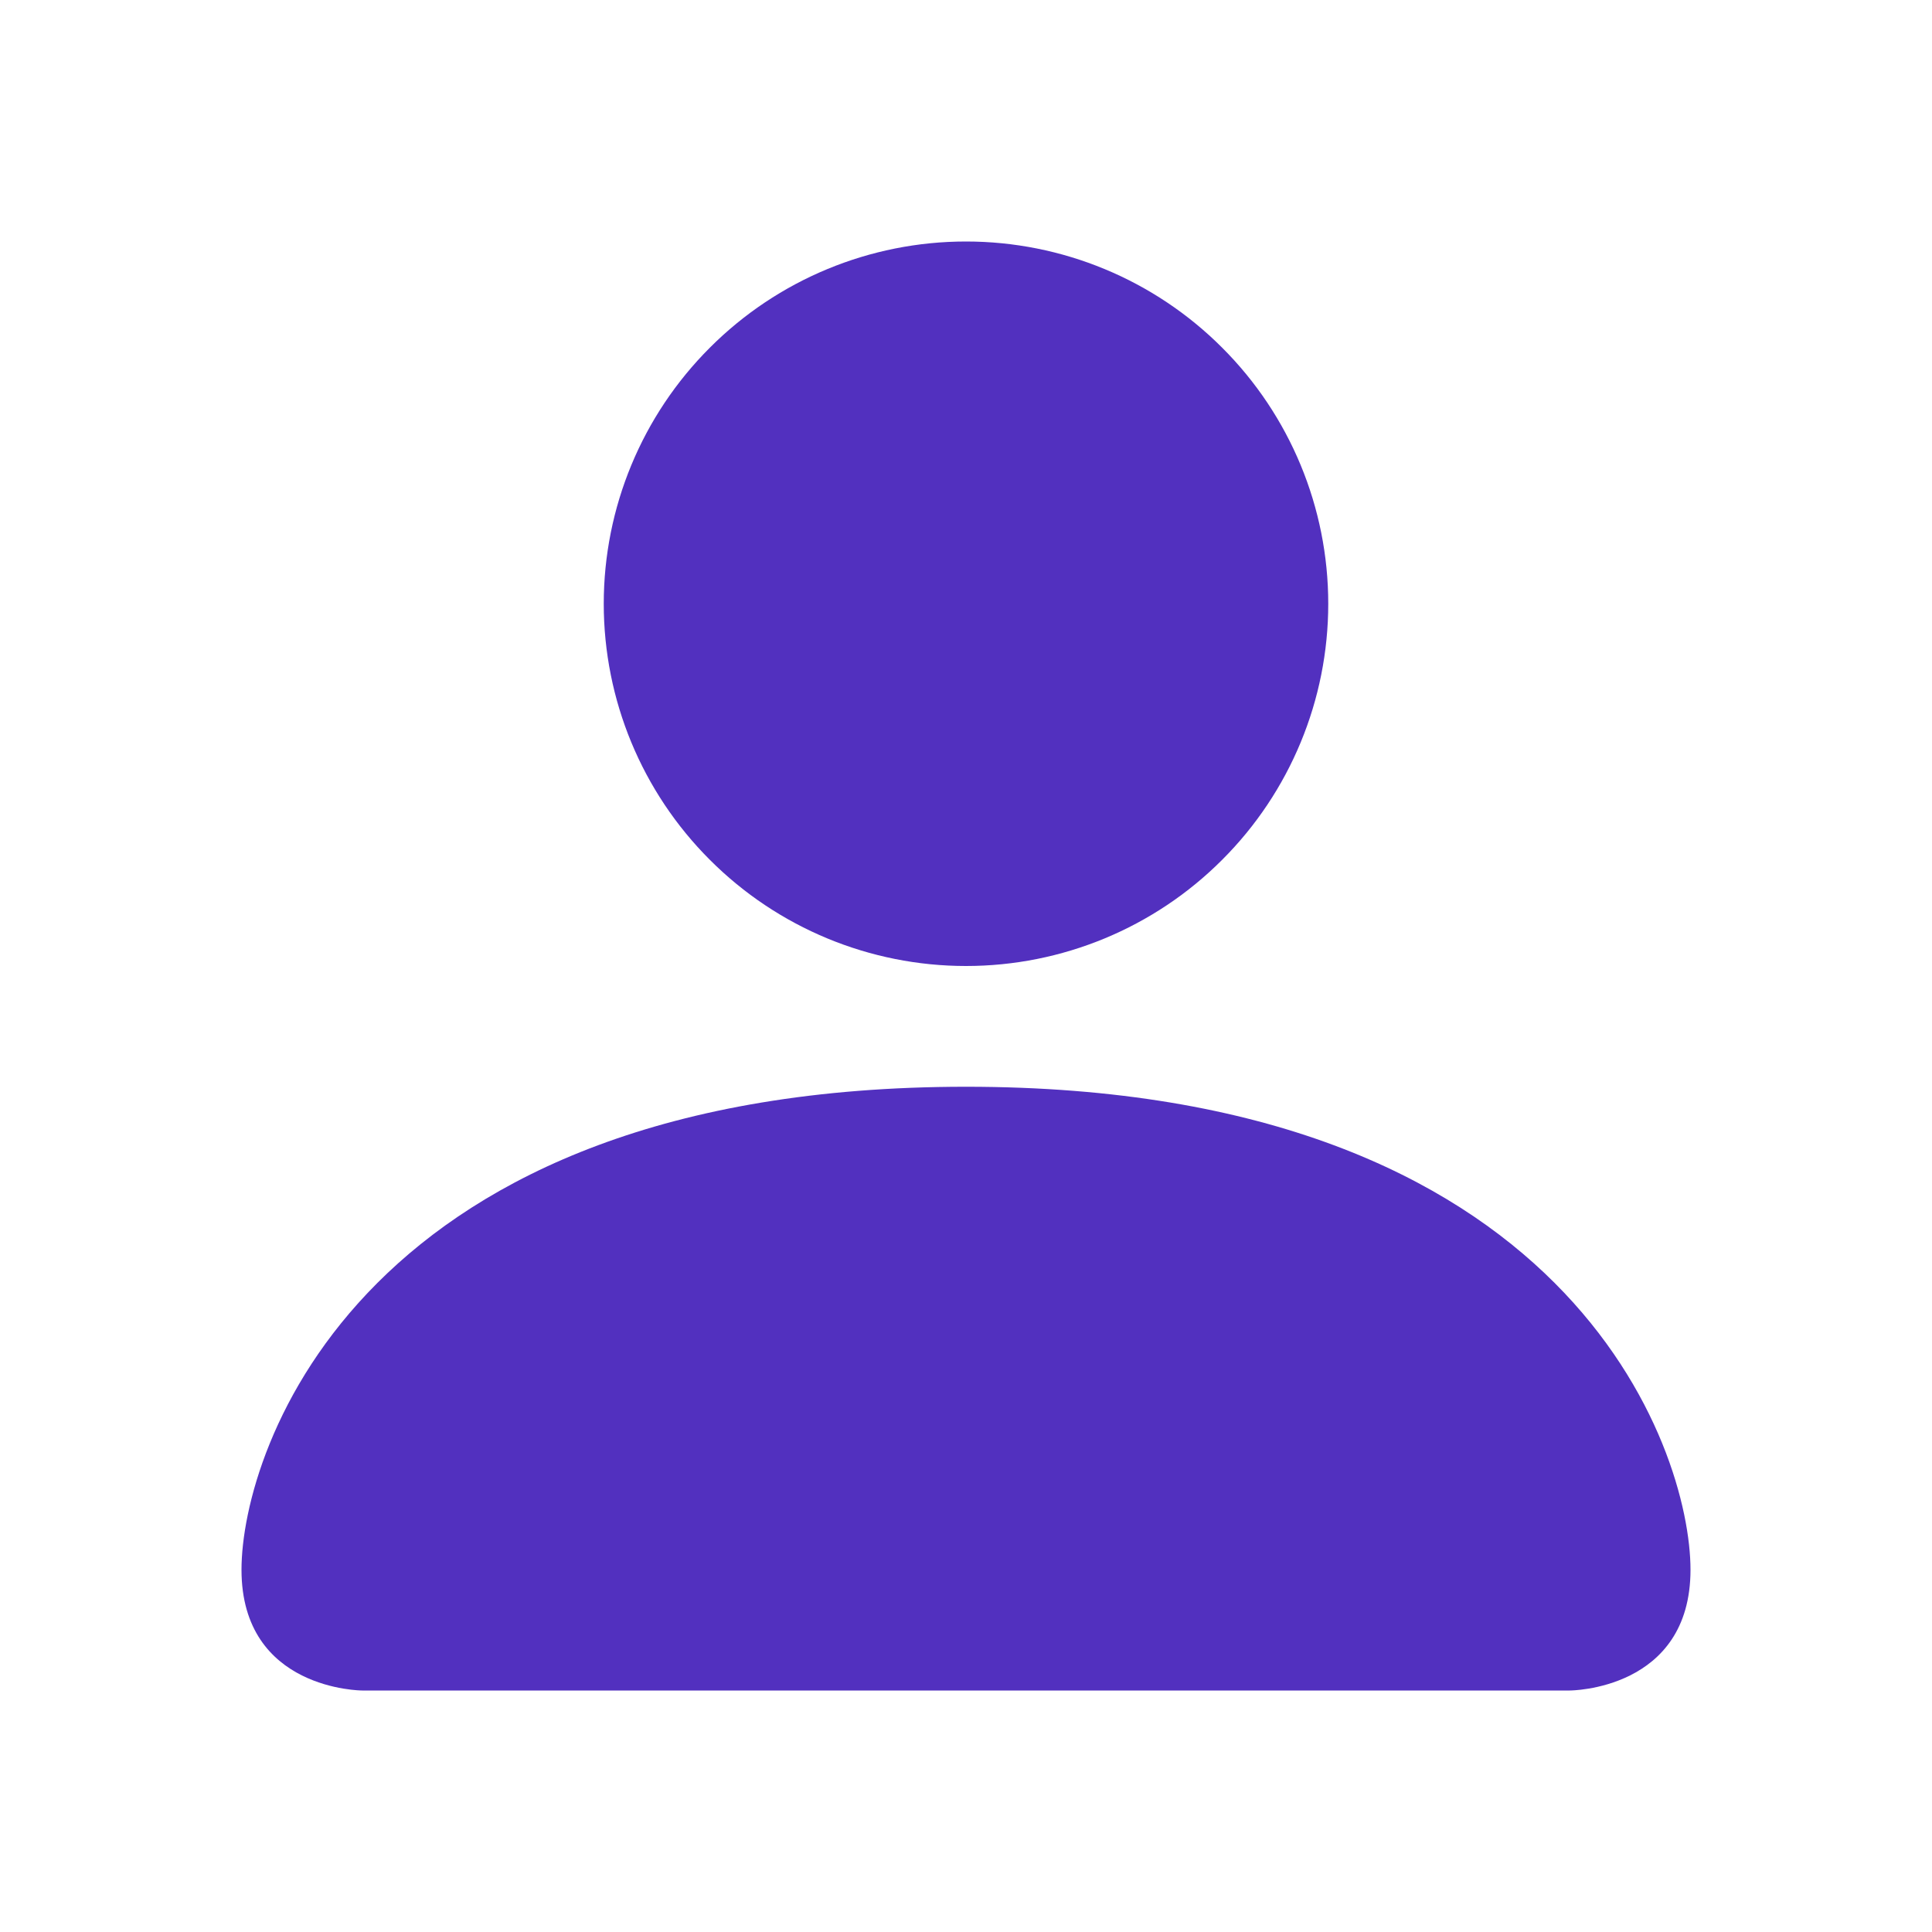
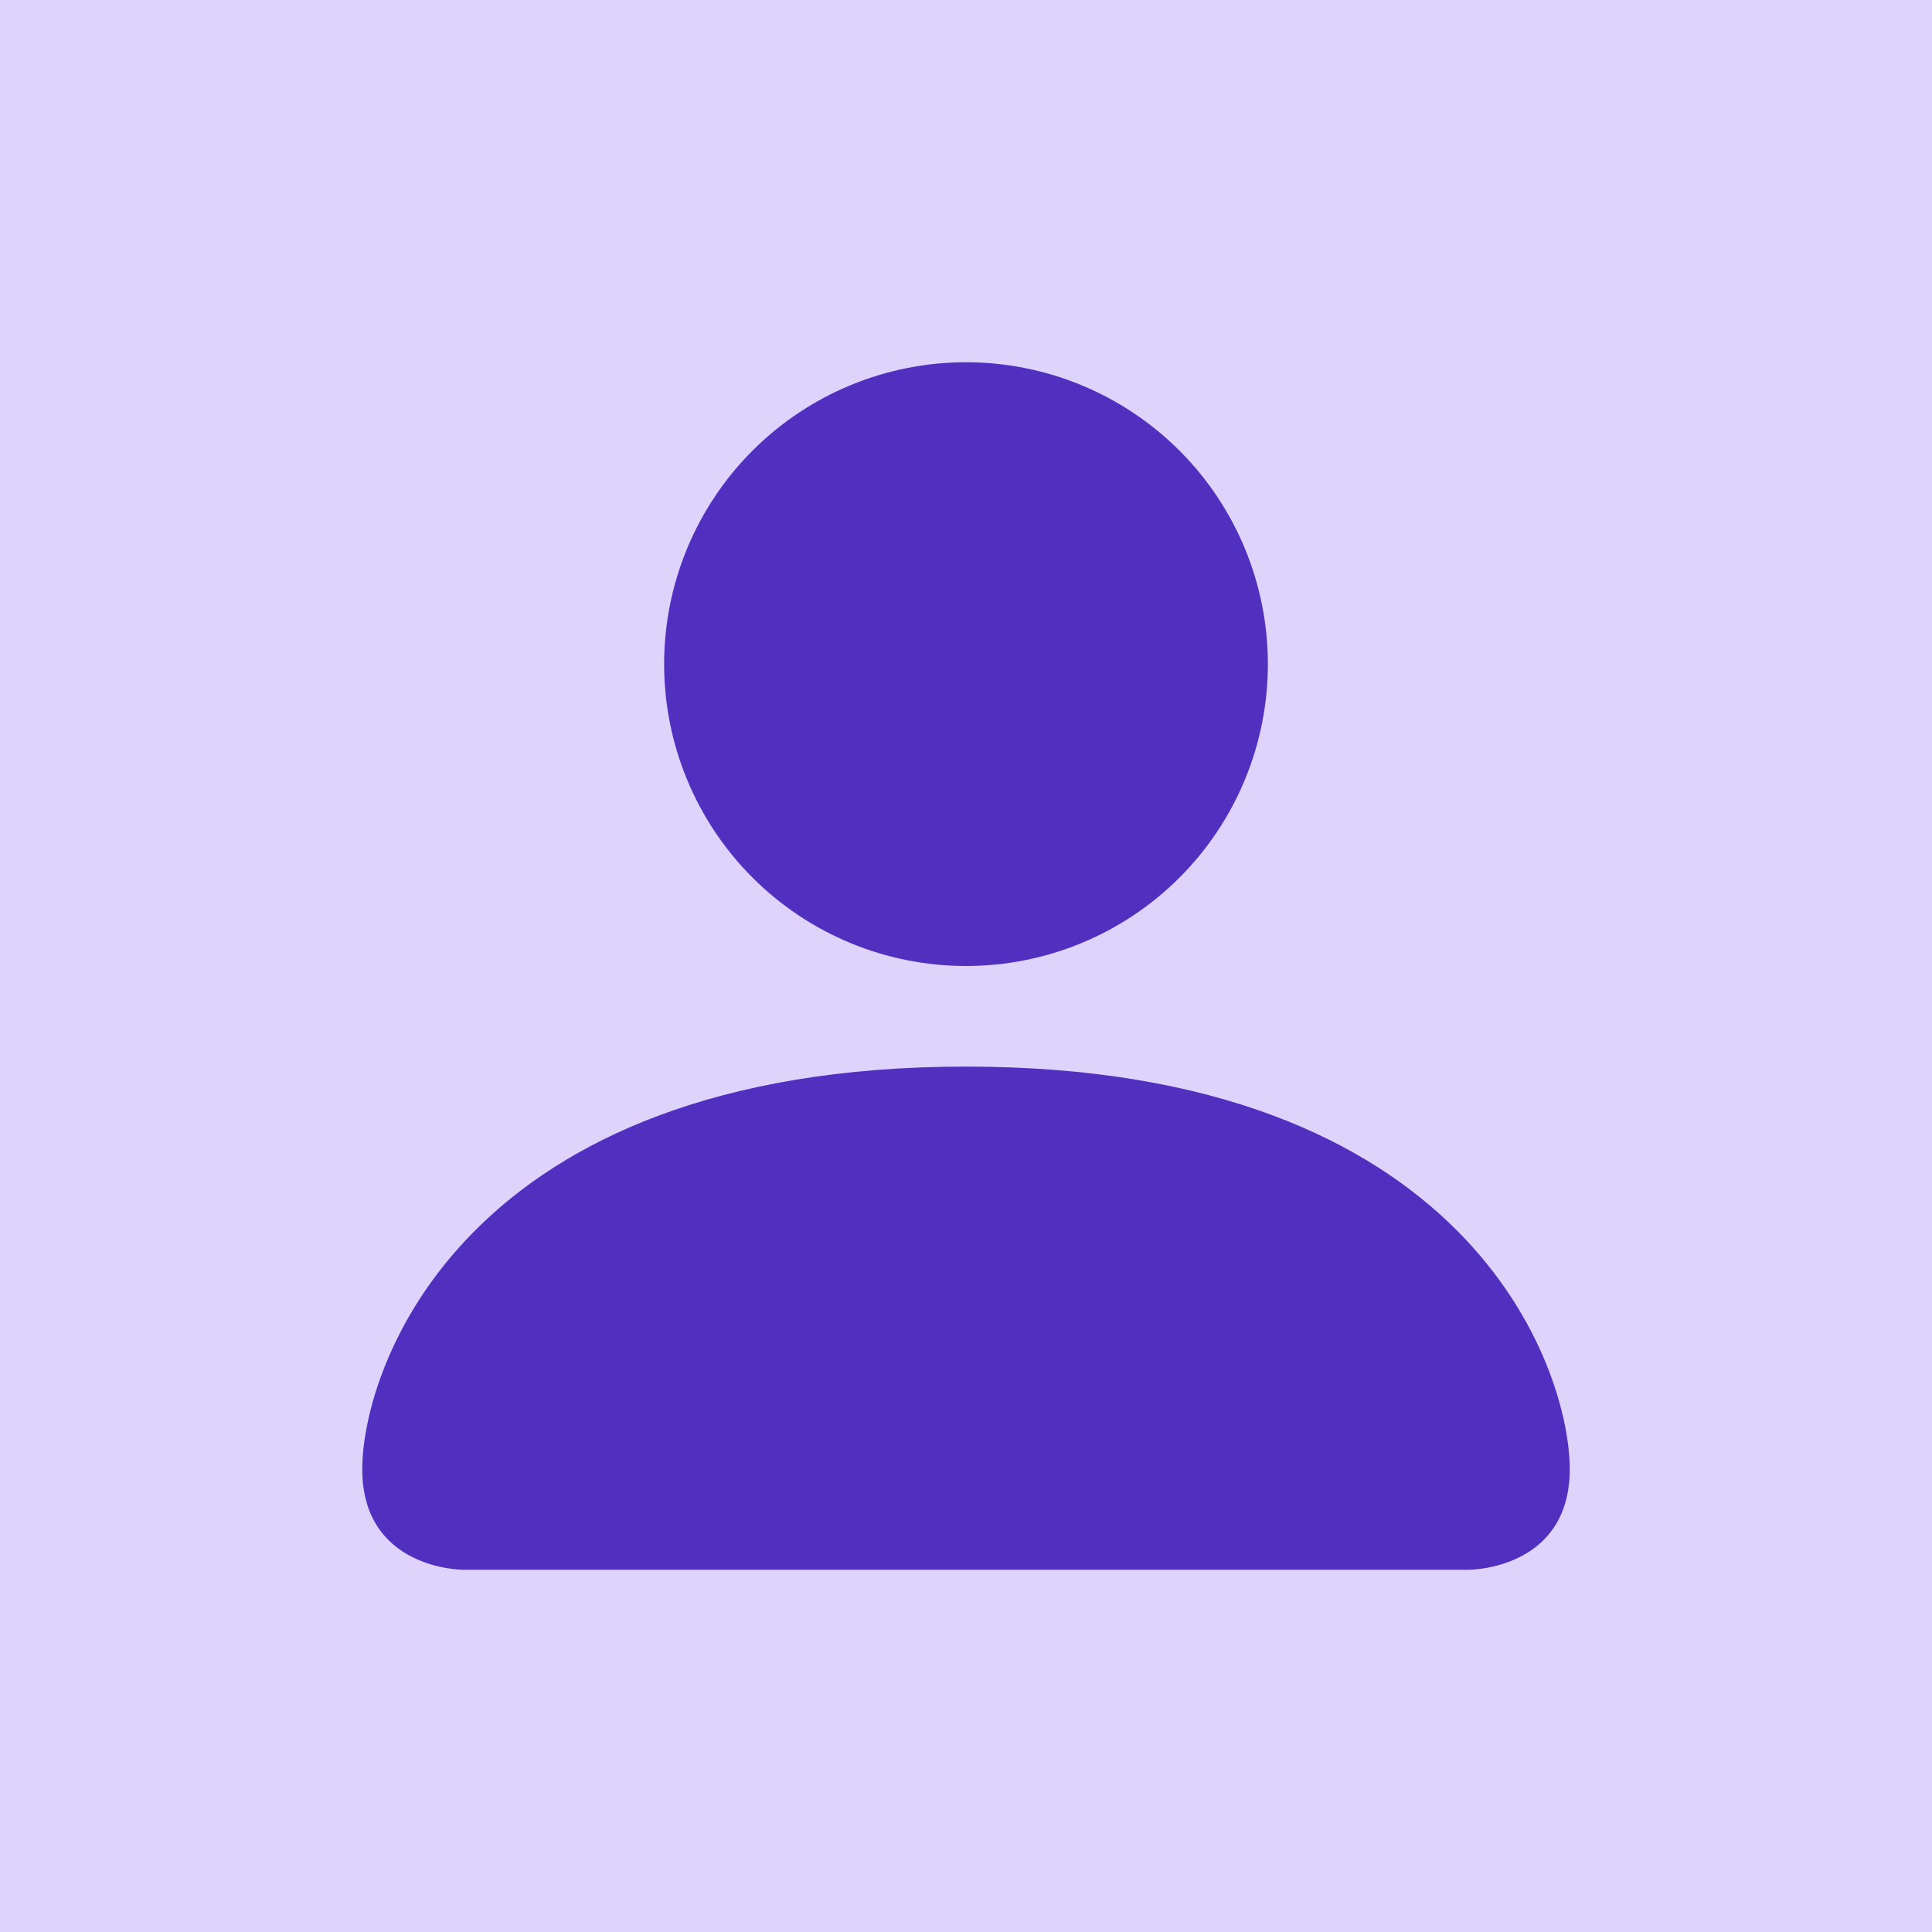
<svg xmlns="http://www.w3.org/2000/svg" width="16" height="16" viewBox="0 0 16 16" fill="none">
-   <path d="M3 14C3 14 2 14 2 13C2 12 3 9 8 9C13 9 14 12 14 13C14 14 13 14 13 14H3ZM8 8C8.796 8 9.559 7.684 10.121 7.121C10.684 6.559 11 5.796 11 5C11 4.204 10.684 3.441 10.121 2.879C9.559 2.316 8.796 2 8 2C7.204 2 6.441 2.316 5.879 2.879C5.316 3.441 5 4.204 5 5C5 5.796 5.316 6.559 5.879 7.121C6.441 7.684 7.204 8 8 8V8Z" fill="#5230BF" />
+   <rect width="16" height="16" fill="#DDD3FB" />
+   <path d="M3.833 13C3.833 13 3 13 3 12.167C3 11.333 3.833 8.833 8 8.833C12.167 8.833 13 11.333 13 12.167C13 13 12.167 13 12.167 13H3.833ZM8 8C8.663 8 9.299 7.737 9.768 7.268C10.237 6.799 10.5 6.163 10.5 5.5C10.5 4.837 10.237 4.201 9.768 3.732C9.299 3.263 8.663 3 8 3C7.337 3 6.701 3.263 6.232 3.732C5.763 4.201 5.5 4.837 5.5 5.5C5.5 6.163 5.763 6.799 6.232 7.268C6.701 7.737 7.337 8 8 8Z" fill="#5230BF" />
</svg>
